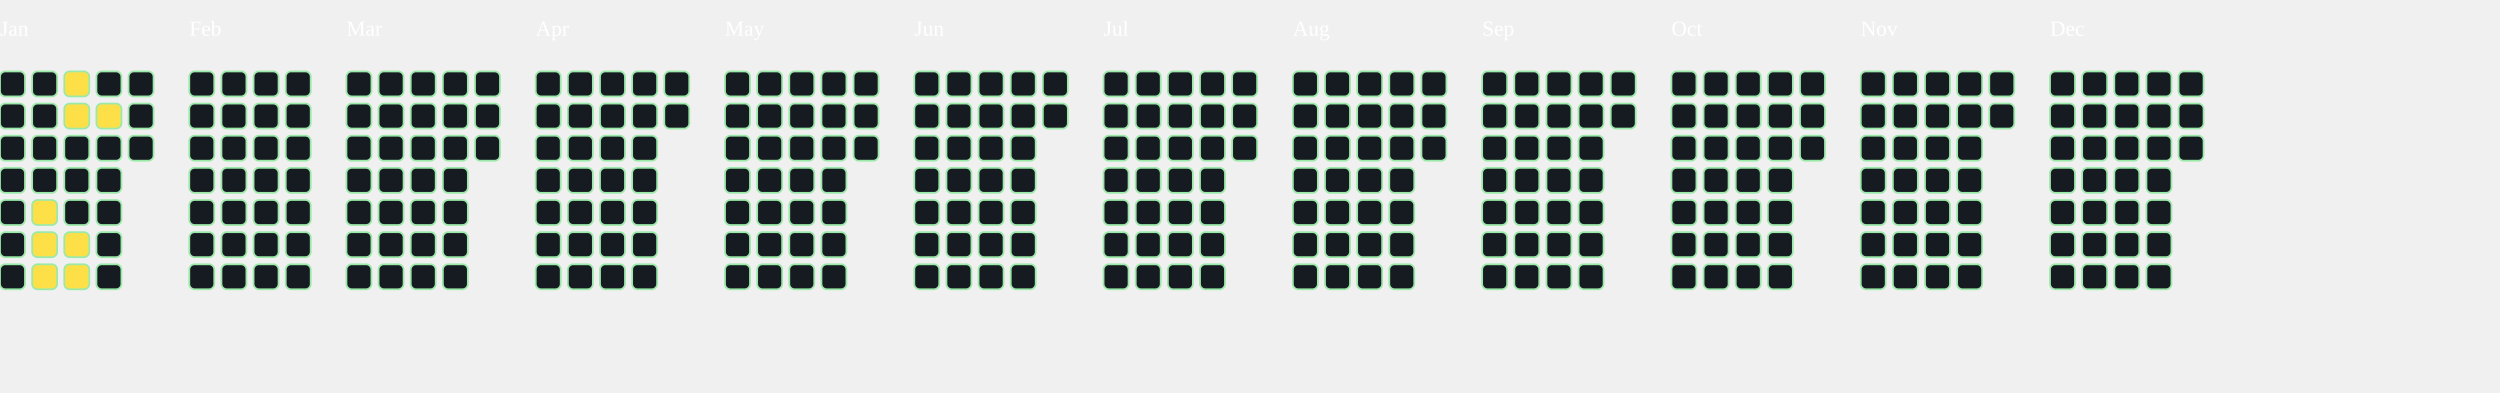
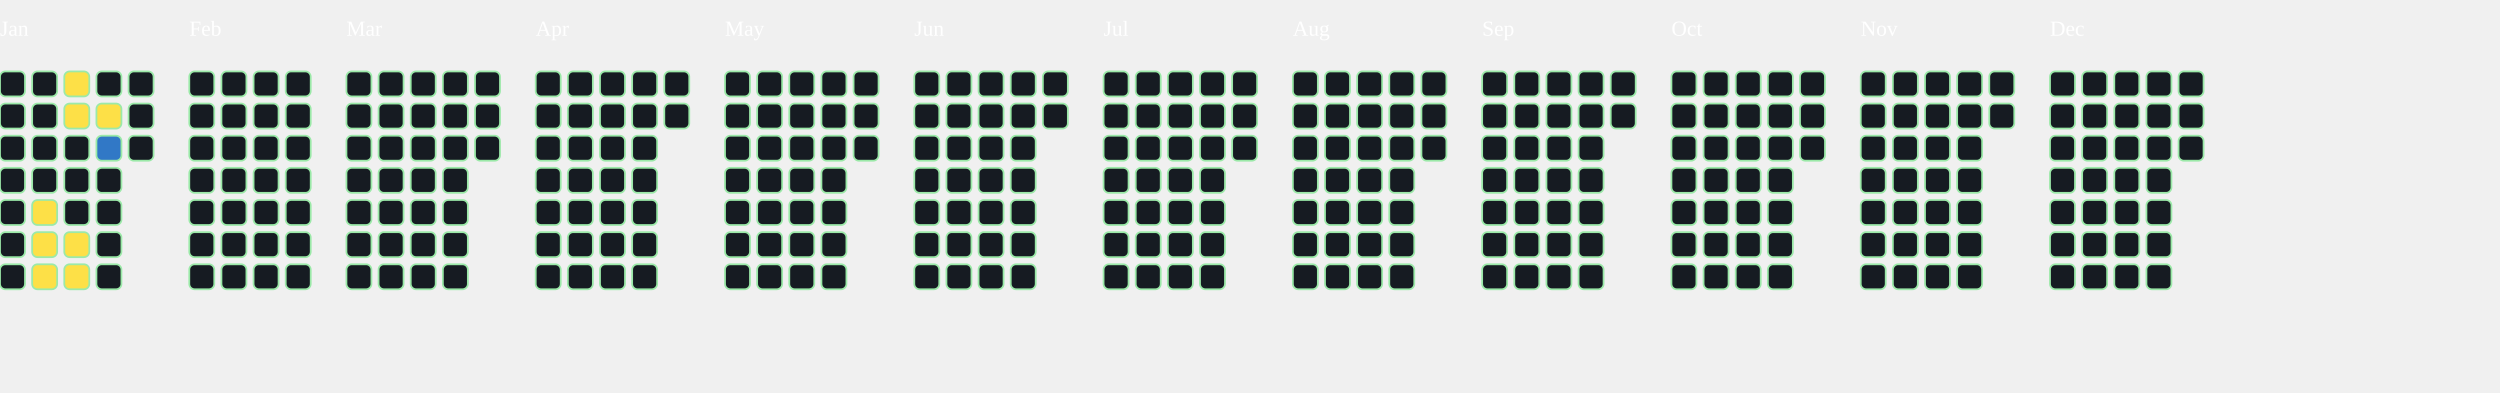
<svg xmlns="http://www.w3.org/2000/svg" width="1400" height="220" style="background:#161b22">
  <text x="0" y="20" fill="#ffffff" font-size="12">
      Jan
    </text>
  <rect x="0" y="40" width="14" height="14" rx="3" fill="#161b22" stroke="#9be9a8" stroke-width="1" />
  <rect x="0" y="58" width="14" height="14" rx="3" fill="#161b22" stroke="#9be9a8" stroke-width="1" />
  <rect x="0" y="76" width="14" height="14" rx="3" fill="#161b22" stroke="#9be9a8" stroke-width="1" />
  <rect x="0" y="94" width="14" height="14" rx="3" fill="#161b22" stroke="#9be9a8" stroke-width="1" />
  <rect x="0" y="112" width="14" height="14" rx="3" fill="#161b22" stroke="#9be9a8" stroke-width="1" />
  <rect x="0" y="130" width="14" height="14" rx="3" fill="#161b22" stroke="#9be9a8" stroke-width="1" />
  <rect x="0" y="148" width="14" height="14" rx="3" fill="#161b22" stroke="#9be9a8" stroke-width="1" />
  <rect x="18" y="40" width="14" height="14" rx="3" fill="#161b22" stroke="#9be9a8" stroke-width="1" />
  <rect x="18" y="58" width="14" height="14" rx="3" fill="#161b22" stroke="#9be9a8" stroke-width="1" />
  <rect x="18" y="76" width="14" height="14" rx="3" fill="#161b22" stroke="#9be9a8" stroke-width="1" />
  <rect x="18" y="94" width="14" height="14" rx="3" fill="#161b22" stroke="#9be9a8" stroke-width="1" />
  <rect x="18" y="112" width="14" height="14" rx="3" fill="#fde047" stroke="#9be9a8" stroke-width="1" />
  <rect x="18" y="130" width="14" height="14" rx="3" fill="#fde047" stroke="#9be9a8" stroke-width="1" />
  <rect x="18" y="148" width="14" height="14" rx="3" fill="#fde047" stroke="#9be9a8" stroke-width="1" />
  <rect x="36" y="40" width="14" height="14" rx="3" fill="#fde047" stroke="#9be9a8" stroke-width="1" />
  <rect x="36" y="58" width="14" height="14" rx="3" fill="#fde047" stroke="#9be9a8" stroke-width="1" />
  <rect x="36" y="76" width="14" height="14" rx="3" fill="#161b22" stroke="#9be9a8" stroke-width="1" />
  <rect x="36" y="94" width="14" height="14" rx="3" fill="#161b22" stroke="#9be9a8" stroke-width="1" />
  <rect x="36" y="112" width="14" height="14" rx="3" fill="#161b22" stroke="#9be9a8" stroke-width="1" />
  <rect x="36" y="130" width="14" height="14" rx="3" fill="#fde047" stroke="#9be9a8" stroke-width="1" />
  <rect x="36" y="148" width="14" height="14" rx="3" fill="#fde047" stroke="#9be9a8" stroke-width="1" />
  <rect x="54" y="40" width="14" height="14" rx="3" fill="#161b22" stroke="#9be9a8" stroke-width="1" />
  <rect x="54" y="58" width="14" height="14" rx="3" fill="#fde047" stroke="#9be9a8" stroke-width="1" />
-   <rect x="54" y="76" width="14" height="14" rx="3" fill="#161b22" stroke="#9be9a8" stroke-width="1" />
+   <rect x="54" y="76" width="14" height="14" rx="3" fill="#3178c6" stroke="#9be9a8" stroke-width="1" />
  <rect x="54" y="94" width="14" height="14" rx="3" fill="#161b22" stroke="#9be9a8" stroke-width="1" />
  <rect x="54" y="112" width="14" height="14" rx="3" fill="#161b22" stroke="#9be9a8" stroke-width="1" />
  <rect x="54" y="130" width="14" height="14" rx="3" fill="#161b22" stroke="#9be9a8" stroke-width="1" />
  <rect x="54" y="148" width="14" height="14" rx="3" fill="#161b22" stroke="#9be9a8" stroke-width="1" />
  <rect x="72" y="40" width="14" height="14" rx="3" fill="#161b22" stroke="#9be9a8" stroke-width="1" />
  <rect x="72" y="58" width="14" height="14" rx="3" fill="#161b22" stroke="#9be9a8" stroke-width="1" />
  <rect x="72" y="76" width="14" height="14" rx="3" fill="#161b22" stroke="#9be9a8" stroke-width="1" />
  <text x="106" y="20" fill="#ffffff" font-size="12">
      Feb
    </text>
  <rect x="106" y="40" width="14" height="14" rx="3" fill="#161b22" stroke="#9be9a8" stroke-width="1" />
  <rect x="106" y="58" width="14" height="14" rx="3" fill="#161b22" stroke="#9be9a8" stroke-width="1" />
  <rect x="106" y="76" width="14" height="14" rx="3" fill="#161b22" stroke="#9be9a8" stroke-width="1" />
  <rect x="106" y="94" width="14" height="14" rx="3" fill="#161b22" stroke="#9be9a8" stroke-width="1" />
  <rect x="106" y="112" width="14" height="14" rx="3" fill="#161b22" stroke="#9be9a8" stroke-width="1" />
  <rect x="106" y="130" width="14" height="14" rx="3" fill="#161b22" stroke="#9be9a8" stroke-width="1" />
  <rect x="106" y="148" width="14" height="14" rx="3" fill="#161b22" stroke="#9be9a8" stroke-width="1" />
  <rect x="124" y="40" width="14" height="14" rx="3" fill="#161b22" stroke="#9be9a8" stroke-width="1" />
  <rect x="124" y="58" width="14" height="14" rx="3" fill="#161b22" stroke="#9be9a8" stroke-width="1" />
  <rect x="124" y="76" width="14" height="14" rx="3" fill="#161b22" stroke="#9be9a8" stroke-width="1" />
  <rect x="124" y="94" width="14" height="14" rx="3" fill="#161b22" stroke="#9be9a8" stroke-width="1" />
  <rect x="124" y="112" width="14" height="14" rx="3" fill="#161b22" stroke="#9be9a8" stroke-width="1" />
  <rect x="124" y="130" width="14" height="14" rx="3" fill="#161b22" stroke="#9be9a8" stroke-width="1" />
  <rect x="124" y="148" width="14" height="14" rx="3" fill="#161b22" stroke="#9be9a8" stroke-width="1" />
  <rect x="142" y="40" width="14" height="14" rx="3" fill="#161b22" stroke="#9be9a8" stroke-width="1" />
  <rect x="142" y="58" width="14" height="14" rx="3" fill="#161b22" stroke="#9be9a8" stroke-width="1" />
  <rect x="142" y="76" width="14" height="14" rx="3" fill="#161b22" stroke="#9be9a8" stroke-width="1" />
  <rect x="142" y="94" width="14" height="14" rx="3" fill="#161b22" stroke="#9be9a8" stroke-width="1" />
  <rect x="142" y="112" width="14" height="14" rx="3" fill="#161b22" stroke="#9be9a8" stroke-width="1" />
  <rect x="142" y="130" width="14" height="14" rx="3" fill="#161b22" stroke="#9be9a8" stroke-width="1" />
  <rect x="142" y="148" width="14" height="14" rx="3" fill="#161b22" stroke="#9be9a8" stroke-width="1" />
  <rect x="160" y="40" width="14" height="14" rx="3" fill="#161b22" stroke="#9be9a8" stroke-width="1" />
  <rect x="160" y="58" width="14" height="14" rx="3" fill="#161b22" stroke="#9be9a8" stroke-width="1" />
  <rect x="160" y="76" width="14" height="14" rx="3" fill="#161b22" stroke="#9be9a8" stroke-width="1" />
  <rect x="160" y="94" width="14" height="14" rx="3" fill="#161b22" stroke="#9be9a8" stroke-width="1" />
  <rect x="160" y="112" width="14" height="14" rx="3" fill="#161b22" stroke="#9be9a8" stroke-width="1" />
  <rect x="160" y="130" width="14" height="14" rx="3" fill="#161b22" stroke="#9be9a8" stroke-width="1" />
  <rect x="160" y="148" width="14" height="14" rx="3" fill="#161b22" stroke="#9be9a8" stroke-width="1" />
  <text x="194" y="20" fill="#ffffff" font-size="12">
      Mar
    </text>
  <rect x="194" y="40" width="14" height="14" rx="3" fill="#161b22" stroke="#9be9a8" stroke-width="1" />
  <rect x="194" y="58" width="14" height="14" rx="3" fill="#161b22" stroke="#9be9a8" stroke-width="1" />
  <rect x="194" y="76" width="14" height="14" rx="3" fill="#161b22" stroke="#9be9a8" stroke-width="1" />
  <rect x="194" y="94" width="14" height="14" rx="3" fill="#161b22" stroke="#9be9a8" stroke-width="1" />
  <rect x="194" y="112" width="14" height="14" rx="3" fill="#161b22" stroke="#9be9a8" stroke-width="1" />
  <rect x="194" y="130" width="14" height="14" rx="3" fill="#161b22" stroke="#9be9a8" stroke-width="1" />
  <rect x="194" y="148" width="14" height="14" rx="3" fill="#161b22" stroke="#9be9a8" stroke-width="1" />
  <rect x="212" y="40" width="14" height="14" rx="3" fill="#161b22" stroke="#9be9a8" stroke-width="1" />
  <rect x="212" y="58" width="14" height="14" rx="3" fill="#161b22" stroke="#9be9a8" stroke-width="1" />
  <rect x="212" y="76" width="14" height="14" rx="3" fill="#161b22" stroke="#9be9a8" stroke-width="1" />
  <rect x="212" y="94" width="14" height="14" rx="3" fill="#161b22" stroke="#9be9a8" stroke-width="1" />
  <rect x="212" y="112" width="14" height="14" rx="3" fill="#161b22" stroke="#9be9a8" stroke-width="1" />
  <rect x="212" y="130" width="14" height="14" rx="3" fill="#161b22" stroke="#9be9a8" stroke-width="1" />
  <rect x="212" y="148" width="14" height="14" rx="3" fill="#161b22" stroke="#9be9a8" stroke-width="1" />
  <rect x="230" y="40" width="14" height="14" rx="3" fill="#161b22" stroke="#9be9a8" stroke-width="1" />
  <rect x="230" y="58" width="14" height="14" rx="3" fill="#161b22" stroke="#9be9a8" stroke-width="1" />
  <rect x="230" y="76" width="14" height="14" rx="3" fill="#161b22" stroke="#9be9a8" stroke-width="1" />
  <rect x="230" y="94" width="14" height="14" rx="3" fill="#161b22" stroke="#9be9a8" stroke-width="1" />
  <rect x="230" y="112" width="14" height="14" rx="3" fill="#161b22" stroke="#9be9a8" stroke-width="1" />
  <rect x="230" y="130" width="14" height="14" rx="3" fill="#161b22" stroke="#9be9a8" stroke-width="1" />
  <rect x="230" y="148" width="14" height="14" rx="3" fill="#161b22" stroke="#9be9a8" stroke-width="1" />
  <rect x="248" y="40" width="14" height="14" rx="3" fill="#161b22" stroke="#9be9a8" stroke-width="1" />
  <rect x="248" y="58" width="14" height="14" rx="3" fill="#161b22" stroke="#9be9a8" stroke-width="1" />
  <rect x="248" y="76" width="14" height="14" rx="3" fill="#161b22" stroke="#9be9a8" stroke-width="1" />
  <rect x="248" y="94" width="14" height="14" rx="3" fill="#161b22" stroke="#9be9a8" stroke-width="1" />
  <rect x="248" y="112" width="14" height="14" rx="3" fill="#161b22" stroke="#9be9a8" stroke-width="1" />
  <rect x="248" y="130" width="14" height="14" rx="3" fill="#161b22" stroke="#9be9a8" stroke-width="1" />
  <rect x="248" y="148" width="14" height="14" rx="3" fill="#161b22" stroke="#9be9a8" stroke-width="1" />
  <rect x="266" y="40" width="14" height="14" rx="3" fill="#161b22" stroke="#9be9a8" stroke-width="1" />
  <rect x="266" y="58" width="14" height="14" rx="3" fill="#161b22" stroke="#9be9a8" stroke-width="1" />
  <rect x="266" y="76" width="14" height="14" rx="3" fill="#161b22" stroke="#9be9a8" stroke-width="1" />
  <text x="300" y="20" fill="#ffffff" font-size="12">
      Apr
    </text>
  <rect x="300" y="40" width="14" height="14" rx="3" fill="#161b22" stroke="#9be9a8" stroke-width="1" />
  <rect x="300" y="58" width="14" height="14" rx="3" fill="#161b22" stroke="#9be9a8" stroke-width="1" />
  <rect x="300" y="76" width="14" height="14" rx="3" fill="#161b22" stroke="#9be9a8" stroke-width="1" />
  <rect x="300" y="94" width="14" height="14" rx="3" fill="#161b22" stroke="#9be9a8" stroke-width="1" />
  <rect x="300" y="112" width="14" height="14" rx="3" fill="#161b22" stroke="#9be9a8" stroke-width="1" />
  <rect x="300" y="130" width="14" height="14" rx="3" fill="#161b22" stroke="#9be9a8" stroke-width="1" />
  <rect x="300" y="148" width="14" height="14" rx="3" fill="#161b22" stroke="#9be9a8" stroke-width="1" />
  <rect x="318" y="40" width="14" height="14" rx="3" fill="#161b22" stroke="#9be9a8" stroke-width="1" />
  <rect x="318" y="58" width="14" height="14" rx="3" fill="#161b22" stroke="#9be9a8" stroke-width="1" />
  <rect x="318" y="76" width="14" height="14" rx="3" fill="#161b22" stroke="#9be9a8" stroke-width="1" />
  <rect x="318" y="94" width="14" height="14" rx="3" fill="#161b22" stroke="#9be9a8" stroke-width="1" />
  <rect x="318" y="112" width="14" height="14" rx="3" fill="#161b22" stroke="#9be9a8" stroke-width="1" />
  <rect x="318" y="130" width="14" height="14" rx="3" fill="#161b22" stroke="#9be9a8" stroke-width="1" />
  <rect x="318" y="148" width="14" height="14" rx="3" fill="#161b22" stroke="#9be9a8" stroke-width="1" />
  <rect x="336" y="40" width="14" height="14" rx="3" fill="#161b22" stroke="#9be9a8" stroke-width="1" />
  <rect x="336" y="58" width="14" height="14" rx="3" fill="#161b22" stroke="#9be9a8" stroke-width="1" />
  <rect x="336" y="76" width="14" height="14" rx="3" fill="#161b22" stroke="#9be9a8" stroke-width="1" />
  <rect x="336" y="94" width="14" height="14" rx="3" fill="#161b22" stroke="#9be9a8" stroke-width="1" />
  <rect x="336" y="112" width="14" height="14" rx="3" fill="#161b22" stroke="#9be9a8" stroke-width="1" />
  <rect x="336" y="130" width="14" height="14" rx="3" fill="#161b22" stroke="#9be9a8" stroke-width="1" />
  <rect x="336" y="148" width="14" height="14" rx="3" fill="#161b22" stroke="#9be9a8" stroke-width="1" />
  <rect x="354" y="40" width="14" height="14" rx="3" fill="#161b22" stroke="#9be9a8" stroke-width="1" />
  <rect x="354" y="58" width="14" height="14" rx="3" fill="#161b22" stroke="#9be9a8" stroke-width="1" />
  <rect x="354" y="76" width="14" height="14" rx="3" fill="#161b22" stroke="#9be9a8" stroke-width="1" />
  <rect x="354" y="94" width="14" height="14" rx="3" fill="#161b22" stroke="#9be9a8" stroke-width="1" />
  <rect x="354" y="112" width="14" height="14" rx="3" fill="#161b22" stroke="#9be9a8" stroke-width="1" />
  <rect x="354" y="130" width="14" height="14" rx="3" fill="#161b22" stroke="#9be9a8" stroke-width="1" />
  <rect x="354" y="148" width="14" height="14" rx="3" fill="#161b22" stroke="#9be9a8" stroke-width="1" />
  <rect x="372" y="40" width="14" height="14" rx="3" fill="#161b22" stroke="#9be9a8" stroke-width="1" />
  <rect x="372" y="58" width="14" height="14" rx="3" fill="#161b22" stroke="#9be9a8" stroke-width="1" />
  <text x="406" y="20" fill="#ffffff" font-size="12">
      May
    </text>
  <rect x="406" y="40" width="14" height="14" rx="3" fill="#161b22" stroke="#9be9a8" stroke-width="1" />
  <rect x="406" y="58" width="14" height="14" rx="3" fill="#161b22" stroke="#9be9a8" stroke-width="1" />
  <rect x="406" y="76" width="14" height="14" rx="3" fill="#161b22" stroke="#9be9a8" stroke-width="1" />
  <rect x="406" y="94" width="14" height="14" rx="3" fill="#161b22" stroke="#9be9a8" stroke-width="1" />
  <rect x="406" y="112" width="14" height="14" rx="3" fill="#161b22" stroke="#9be9a8" stroke-width="1" />
  <rect x="406" y="130" width="14" height="14" rx="3" fill="#161b22" stroke="#9be9a8" stroke-width="1" />
  <rect x="406" y="148" width="14" height="14" rx="3" fill="#161b22" stroke="#9be9a8" stroke-width="1" />
  <rect x="424" y="40" width="14" height="14" rx="3" fill="#161b22" stroke="#9be9a8" stroke-width="1" />
  <rect x="424" y="58" width="14" height="14" rx="3" fill="#161b22" stroke="#9be9a8" stroke-width="1" />
  <rect x="424" y="76" width="14" height="14" rx="3" fill="#161b22" stroke="#9be9a8" stroke-width="1" />
  <rect x="424" y="94" width="14" height="14" rx="3" fill="#161b22" stroke="#9be9a8" stroke-width="1" />
  <rect x="424" y="112" width="14" height="14" rx="3" fill="#161b22" stroke="#9be9a8" stroke-width="1" />
  <rect x="424" y="130" width="14" height="14" rx="3" fill="#161b22" stroke="#9be9a8" stroke-width="1" />
  <rect x="424" y="148" width="14" height="14" rx="3" fill="#161b22" stroke="#9be9a8" stroke-width="1" />
  <rect x="442" y="40" width="14" height="14" rx="3" fill="#161b22" stroke="#9be9a8" stroke-width="1" />
  <rect x="442" y="58" width="14" height="14" rx="3" fill="#161b22" stroke="#9be9a8" stroke-width="1" />
  <rect x="442" y="76" width="14" height="14" rx="3" fill="#161b22" stroke="#9be9a8" stroke-width="1" />
  <rect x="442" y="94" width="14" height="14" rx="3" fill="#161b22" stroke="#9be9a8" stroke-width="1" />
  <rect x="442" y="112" width="14" height="14" rx="3" fill="#161b22" stroke="#9be9a8" stroke-width="1" />
  <rect x="442" y="130" width="14" height="14" rx="3" fill="#161b22" stroke="#9be9a8" stroke-width="1" />
  <rect x="442" y="148" width="14" height="14" rx="3" fill="#161b22" stroke="#9be9a8" stroke-width="1" />
  <rect x="460" y="40" width="14" height="14" rx="3" fill="#161b22" stroke="#9be9a8" stroke-width="1" />
  <rect x="460" y="58" width="14" height="14" rx="3" fill="#161b22" stroke="#9be9a8" stroke-width="1" />
  <rect x="460" y="76" width="14" height="14" rx="3" fill="#161b22" stroke="#9be9a8" stroke-width="1" />
  <rect x="460" y="94" width="14" height="14" rx="3" fill="#161b22" stroke="#9be9a8" stroke-width="1" />
  <rect x="460" y="112" width="14" height="14" rx="3" fill="#161b22" stroke="#9be9a8" stroke-width="1" />
  <rect x="460" y="130" width="14" height="14" rx="3" fill="#161b22" stroke="#9be9a8" stroke-width="1" />
  <rect x="460" y="148" width="14" height="14" rx="3" fill="#161b22" stroke="#9be9a8" stroke-width="1" />
  <rect x="478" y="40" width="14" height="14" rx="3" fill="#161b22" stroke="#9be9a8" stroke-width="1" />
  <rect x="478" y="58" width="14" height="14" rx="3" fill="#161b22" stroke="#9be9a8" stroke-width="1" />
  <rect x="478" y="76" width="14" height="14" rx="3" fill="#161b22" stroke="#9be9a8" stroke-width="1" />
  <text x="512" y="20" fill="#ffffff" font-size="12">
      Jun
    </text>
  <rect x="512" y="40" width="14" height="14" rx="3" fill="#161b22" stroke="#9be9a8" stroke-width="1" />
  <rect x="512" y="58" width="14" height="14" rx="3" fill="#161b22" stroke="#9be9a8" stroke-width="1" />
  <rect x="512" y="76" width="14" height="14" rx="3" fill="#161b22" stroke="#9be9a8" stroke-width="1" />
  <rect x="512" y="94" width="14" height="14" rx="3" fill="#161b22" stroke="#9be9a8" stroke-width="1" />
  <rect x="512" y="112" width="14" height="14" rx="3" fill="#161b22" stroke="#9be9a8" stroke-width="1" />
  <rect x="512" y="130" width="14" height="14" rx="3" fill="#161b22" stroke="#9be9a8" stroke-width="1" />
  <rect x="512" y="148" width="14" height="14" rx="3" fill="#161b22" stroke="#9be9a8" stroke-width="1" />
  <rect x="530" y="40" width="14" height="14" rx="3" fill="#161b22" stroke="#9be9a8" stroke-width="1" />
  <rect x="530" y="58" width="14" height="14" rx="3" fill="#161b22" stroke="#9be9a8" stroke-width="1" />
  <rect x="530" y="76" width="14" height="14" rx="3" fill="#161b22" stroke="#9be9a8" stroke-width="1" />
  <rect x="530" y="94" width="14" height="14" rx="3" fill="#161b22" stroke="#9be9a8" stroke-width="1" />
  <rect x="530" y="112" width="14" height="14" rx="3" fill="#161b22" stroke="#9be9a8" stroke-width="1" />
  <rect x="530" y="130" width="14" height="14" rx="3" fill="#161b22" stroke="#9be9a8" stroke-width="1" />
  <rect x="530" y="148" width="14" height="14" rx="3" fill="#161b22" stroke="#9be9a8" stroke-width="1" />
  <rect x="548" y="40" width="14" height="14" rx="3" fill="#161b22" stroke="#9be9a8" stroke-width="1" />
  <rect x="548" y="58" width="14" height="14" rx="3" fill="#161b22" stroke="#9be9a8" stroke-width="1" />
  <rect x="548" y="76" width="14" height="14" rx="3" fill="#161b22" stroke="#9be9a8" stroke-width="1" />
  <rect x="548" y="94" width="14" height="14" rx="3" fill="#161b22" stroke="#9be9a8" stroke-width="1" />
  <rect x="548" y="112" width="14" height="14" rx="3" fill="#161b22" stroke="#9be9a8" stroke-width="1" />
  <rect x="548" y="130" width="14" height="14" rx="3" fill="#161b22" stroke="#9be9a8" stroke-width="1" />
  <rect x="548" y="148" width="14" height="14" rx="3" fill="#161b22" stroke="#9be9a8" stroke-width="1" />
  <rect x="566" y="40" width="14" height="14" rx="3" fill="#161b22" stroke="#9be9a8" stroke-width="1" />
  <rect x="566" y="58" width="14" height="14" rx="3" fill="#161b22" stroke="#9be9a8" stroke-width="1" />
  <rect x="566" y="76" width="14" height="14" rx="3" fill="#161b22" stroke="#9be9a8" stroke-width="1" />
  <rect x="566" y="94" width="14" height="14" rx="3" fill="#161b22" stroke="#9be9a8" stroke-width="1" />
  <rect x="566" y="112" width="14" height="14" rx="3" fill="#161b22" stroke="#9be9a8" stroke-width="1" />
  <rect x="566" y="130" width="14" height="14" rx="3" fill="#161b22" stroke="#9be9a8" stroke-width="1" />
  <rect x="566" y="148" width="14" height="14" rx="3" fill="#161b22" stroke="#9be9a8" stroke-width="1" />
  <rect x="584" y="40" width="14" height="14" rx="3" fill="#161b22" stroke="#9be9a8" stroke-width="1" />
  <rect x="584" y="58" width="14" height="14" rx="3" fill="#161b22" stroke="#9be9a8" stroke-width="1" />
  <text x="618" y="20" fill="#ffffff" font-size="12">
      Jul
    </text>
  <rect x="618" y="40" width="14" height="14" rx="3" fill="#161b22" stroke="#9be9a8" stroke-width="1" />
  <rect x="618" y="58" width="14" height="14" rx="3" fill="#161b22" stroke="#9be9a8" stroke-width="1" />
  <rect x="618" y="76" width="14" height="14" rx="3" fill="#161b22" stroke="#9be9a8" stroke-width="1" />
  <rect x="618" y="94" width="14" height="14" rx="3" fill="#161b22" stroke="#9be9a8" stroke-width="1" />
  <rect x="618" y="112" width="14" height="14" rx="3" fill="#161b22" stroke="#9be9a8" stroke-width="1" />
  <rect x="618" y="130" width="14" height="14" rx="3" fill="#161b22" stroke="#9be9a8" stroke-width="1" />
  <rect x="618" y="148" width="14" height="14" rx="3" fill="#161b22" stroke="#9be9a8" stroke-width="1" />
  <rect x="636" y="40" width="14" height="14" rx="3" fill="#161b22" stroke="#9be9a8" stroke-width="1" />
  <rect x="636" y="58" width="14" height="14" rx="3" fill="#161b22" stroke="#9be9a8" stroke-width="1" />
  <rect x="636" y="76" width="14" height="14" rx="3" fill="#161b22" stroke="#9be9a8" stroke-width="1" />
  <rect x="636" y="94" width="14" height="14" rx="3" fill="#161b22" stroke="#9be9a8" stroke-width="1" />
  <rect x="636" y="112" width="14" height="14" rx="3" fill="#161b22" stroke="#9be9a8" stroke-width="1" />
  <rect x="636" y="130" width="14" height="14" rx="3" fill="#161b22" stroke="#9be9a8" stroke-width="1" />
  <rect x="636" y="148" width="14" height="14" rx="3" fill="#161b22" stroke="#9be9a8" stroke-width="1" />
  <rect x="654" y="40" width="14" height="14" rx="3" fill="#161b22" stroke="#9be9a8" stroke-width="1" />
  <rect x="654" y="58" width="14" height="14" rx="3" fill="#161b22" stroke="#9be9a8" stroke-width="1" />
  <rect x="654" y="76" width="14" height="14" rx="3" fill="#161b22" stroke="#9be9a8" stroke-width="1" />
  <rect x="654" y="94" width="14" height="14" rx="3" fill="#161b22" stroke="#9be9a8" stroke-width="1" />
  <rect x="654" y="112" width="14" height="14" rx="3" fill="#161b22" stroke="#9be9a8" stroke-width="1" />
  <rect x="654" y="130" width="14" height="14" rx="3" fill="#161b22" stroke="#9be9a8" stroke-width="1" />
  <rect x="654" y="148" width="14" height="14" rx="3" fill="#161b22" stroke="#9be9a8" stroke-width="1" />
  <rect x="672" y="40" width="14" height="14" rx="3" fill="#161b22" stroke="#9be9a8" stroke-width="1" />
  <rect x="672" y="58" width="14" height="14" rx="3" fill="#161b22" stroke="#9be9a8" stroke-width="1" />
  <rect x="672" y="76" width="14" height="14" rx="3" fill="#161b22" stroke="#9be9a8" stroke-width="1" />
  <rect x="672" y="94" width="14" height="14" rx="3" fill="#161b22" stroke="#9be9a8" stroke-width="1" />
  <rect x="672" y="112" width="14" height="14" rx="3" fill="#161b22" stroke="#9be9a8" stroke-width="1" />
  <rect x="672" y="130" width="14" height="14" rx="3" fill="#161b22" stroke="#9be9a8" stroke-width="1" />
  <rect x="672" y="148" width="14" height="14" rx="3" fill="#161b22" stroke="#9be9a8" stroke-width="1" />
  <rect x="690" y="40" width="14" height="14" rx="3" fill="#161b22" stroke="#9be9a8" stroke-width="1" />
  <rect x="690" y="58" width="14" height="14" rx="3" fill="#161b22" stroke="#9be9a8" stroke-width="1" />
  <rect x="690" y="76" width="14" height="14" rx="3" fill="#161b22" stroke="#9be9a8" stroke-width="1" />
  <text x="724" y="20" fill="#ffffff" font-size="12">
      Aug
    </text>
  <rect x="724" y="40" width="14" height="14" rx="3" fill="#161b22" stroke="#9be9a8" stroke-width="1" />
  <rect x="724" y="58" width="14" height="14" rx="3" fill="#161b22" stroke="#9be9a8" stroke-width="1" />
  <rect x="724" y="76" width="14" height="14" rx="3" fill="#161b22" stroke="#9be9a8" stroke-width="1" />
  <rect x="724" y="94" width="14" height="14" rx="3" fill="#161b22" stroke="#9be9a8" stroke-width="1" />
  <rect x="724" y="112" width="14" height="14" rx="3" fill="#161b22" stroke="#9be9a8" stroke-width="1" />
  <rect x="724" y="130" width="14" height="14" rx="3" fill="#161b22" stroke="#9be9a8" stroke-width="1" />
  <rect x="724" y="148" width="14" height="14" rx="3" fill="#161b22" stroke="#9be9a8" stroke-width="1" />
  <rect x="742" y="40" width="14" height="14" rx="3" fill="#161b22" stroke="#9be9a8" stroke-width="1" />
  <rect x="742" y="58" width="14" height="14" rx="3" fill="#161b22" stroke="#9be9a8" stroke-width="1" />
  <rect x="742" y="76" width="14" height="14" rx="3" fill="#161b22" stroke="#9be9a8" stroke-width="1" />
  <rect x="742" y="94" width="14" height="14" rx="3" fill="#161b22" stroke="#9be9a8" stroke-width="1" />
  <rect x="742" y="112" width="14" height="14" rx="3" fill="#161b22" stroke="#9be9a8" stroke-width="1" />
  <rect x="742" y="130" width="14" height="14" rx="3" fill="#161b22" stroke="#9be9a8" stroke-width="1" />
  <rect x="742" y="148" width="14" height="14" rx="3" fill="#161b22" stroke="#9be9a8" stroke-width="1" />
  <rect x="760" y="40" width="14" height="14" rx="3" fill="#161b22" stroke="#9be9a8" stroke-width="1" />
  <rect x="760" y="58" width="14" height="14" rx="3" fill="#161b22" stroke="#9be9a8" stroke-width="1" />
  <rect x="760" y="76" width="14" height="14" rx="3" fill="#161b22" stroke="#9be9a8" stroke-width="1" />
  <rect x="760" y="94" width="14" height="14" rx="3" fill="#161b22" stroke="#9be9a8" stroke-width="1" />
  <rect x="760" y="112" width="14" height="14" rx="3" fill="#161b22" stroke="#9be9a8" stroke-width="1" />
  <rect x="760" y="130" width="14" height="14" rx="3" fill="#161b22" stroke="#9be9a8" stroke-width="1" />
  <rect x="760" y="148" width="14" height="14" rx="3" fill="#161b22" stroke="#9be9a8" stroke-width="1" />
  <rect x="778" y="40" width="14" height="14" rx="3" fill="#161b22" stroke="#9be9a8" stroke-width="1" />
  <rect x="778" y="58" width="14" height="14" rx="3" fill="#161b22" stroke="#9be9a8" stroke-width="1" />
  <rect x="778" y="76" width="14" height="14" rx="3" fill="#161b22" stroke="#9be9a8" stroke-width="1" />
  <rect x="778" y="94" width="14" height="14" rx="3" fill="#161b22" stroke="#9be9a8" stroke-width="1" />
  <rect x="778" y="112" width="14" height="14" rx="3" fill="#161b22" stroke="#9be9a8" stroke-width="1" />
  <rect x="778" y="130" width="14" height="14" rx="3" fill="#161b22" stroke="#9be9a8" stroke-width="1" />
  <rect x="778" y="148" width="14" height="14" rx="3" fill="#161b22" stroke="#9be9a8" stroke-width="1" />
  <rect x="796" y="40" width="14" height="14" rx="3" fill="#161b22" stroke="#9be9a8" stroke-width="1" />
  <rect x="796" y="58" width="14" height="14" rx="3" fill="#161b22" stroke="#9be9a8" stroke-width="1" />
  <rect x="796" y="76" width="14" height="14" rx="3" fill="#161b22" stroke="#9be9a8" stroke-width="1" />
  <text x="830" y="20" fill="#ffffff" font-size="12">
      Sep
    </text>
  <rect x="830" y="40" width="14" height="14" rx="3" fill="#161b22" stroke="#9be9a8" stroke-width="1" />
  <rect x="830" y="58" width="14" height="14" rx="3" fill="#161b22" stroke="#9be9a8" stroke-width="1" />
  <rect x="830" y="76" width="14" height="14" rx="3" fill="#161b22" stroke="#9be9a8" stroke-width="1" />
  <rect x="830" y="94" width="14" height="14" rx="3" fill="#161b22" stroke="#9be9a8" stroke-width="1" />
  <rect x="830" y="112" width="14" height="14" rx="3" fill="#161b22" stroke="#9be9a8" stroke-width="1" />
  <rect x="830" y="130" width="14" height="14" rx="3" fill="#161b22" stroke="#9be9a8" stroke-width="1" />
  <rect x="830" y="148" width="14" height="14" rx="3" fill="#161b22" stroke="#9be9a8" stroke-width="1" />
  <rect x="848" y="40" width="14" height="14" rx="3" fill="#161b22" stroke="#9be9a8" stroke-width="1" />
  <rect x="848" y="58" width="14" height="14" rx="3" fill="#161b22" stroke="#9be9a8" stroke-width="1" />
  <rect x="848" y="76" width="14" height="14" rx="3" fill="#161b22" stroke="#9be9a8" stroke-width="1" />
  <rect x="848" y="94" width="14" height="14" rx="3" fill="#161b22" stroke="#9be9a8" stroke-width="1" />
  <rect x="848" y="112" width="14" height="14" rx="3" fill="#161b22" stroke="#9be9a8" stroke-width="1" />
  <rect x="848" y="130" width="14" height="14" rx="3" fill="#161b22" stroke="#9be9a8" stroke-width="1" />
  <rect x="848" y="148" width="14" height="14" rx="3" fill="#161b22" stroke="#9be9a8" stroke-width="1" />
  <rect x="866" y="40" width="14" height="14" rx="3" fill="#161b22" stroke="#9be9a8" stroke-width="1" />
  <rect x="866" y="58" width="14" height="14" rx="3" fill="#161b22" stroke="#9be9a8" stroke-width="1" />
  <rect x="866" y="76" width="14" height="14" rx="3" fill="#161b22" stroke="#9be9a8" stroke-width="1" />
  <rect x="866" y="94" width="14" height="14" rx="3" fill="#161b22" stroke="#9be9a8" stroke-width="1" />
  <rect x="866" y="112" width="14" height="14" rx="3" fill="#161b22" stroke="#9be9a8" stroke-width="1" />
  <rect x="866" y="130" width="14" height="14" rx="3" fill="#161b22" stroke="#9be9a8" stroke-width="1" />
  <rect x="866" y="148" width="14" height="14" rx="3" fill="#161b22" stroke="#9be9a8" stroke-width="1" />
  <rect x="884" y="40" width="14" height="14" rx="3" fill="#161b22" stroke="#9be9a8" stroke-width="1" />
  <rect x="884" y="58" width="14" height="14" rx="3" fill="#161b22" stroke="#9be9a8" stroke-width="1" />
  <rect x="884" y="76" width="14" height="14" rx="3" fill="#161b22" stroke="#9be9a8" stroke-width="1" />
  <rect x="884" y="94" width="14" height="14" rx="3" fill="#161b22" stroke="#9be9a8" stroke-width="1" />
  <rect x="884" y="112" width="14" height="14" rx="3" fill="#161b22" stroke="#9be9a8" stroke-width="1" />
  <rect x="884" y="130" width="14" height="14" rx="3" fill="#161b22" stroke="#9be9a8" stroke-width="1" />
  <rect x="884" y="148" width="14" height="14" rx="3" fill="#161b22" stroke="#9be9a8" stroke-width="1" />
  <rect x="902" y="40" width="14" height="14" rx="3" fill="#161b22" stroke="#9be9a8" stroke-width="1" />
  <rect x="902" y="58" width="14" height="14" rx="3" fill="#161b22" stroke="#9be9a8" stroke-width="1" />
  <text x="936" y="20" fill="#ffffff" font-size="12">
      Oct
    </text>
  <rect x="936" y="40" width="14" height="14" rx="3" fill="#161b22" stroke="#9be9a8" stroke-width="1" />
  <rect x="936" y="58" width="14" height="14" rx="3" fill="#161b22" stroke="#9be9a8" stroke-width="1" />
  <rect x="936" y="76" width="14" height="14" rx="3" fill="#161b22" stroke="#9be9a8" stroke-width="1" />
  <rect x="936" y="94" width="14" height="14" rx="3" fill="#161b22" stroke="#9be9a8" stroke-width="1" />
  <rect x="936" y="112" width="14" height="14" rx="3" fill="#161b22" stroke="#9be9a8" stroke-width="1" />
  <rect x="936" y="130" width="14" height="14" rx="3" fill="#161b22" stroke="#9be9a8" stroke-width="1" />
  <rect x="936" y="148" width="14" height="14" rx="3" fill="#161b22" stroke="#9be9a8" stroke-width="1" />
  <rect x="954" y="40" width="14" height="14" rx="3" fill="#161b22" stroke="#9be9a8" stroke-width="1" />
  <rect x="954" y="58" width="14" height="14" rx="3" fill="#161b22" stroke="#9be9a8" stroke-width="1" />
  <rect x="954" y="76" width="14" height="14" rx="3" fill="#161b22" stroke="#9be9a8" stroke-width="1" />
  <rect x="954" y="94" width="14" height="14" rx="3" fill="#161b22" stroke="#9be9a8" stroke-width="1" />
  <rect x="954" y="112" width="14" height="14" rx="3" fill="#161b22" stroke="#9be9a8" stroke-width="1" />
  <rect x="954" y="130" width="14" height="14" rx="3" fill="#161b22" stroke="#9be9a8" stroke-width="1" />
  <rect x="954" y="148" width="14" height="14" rx="3" fill="#161b22" stroke="#9be9a8" stroke-width="1" />
  <rect x="972" y="40" width="14" height="14" rx="3" fill="#161b22" stroke="#9be9a8" stroke-width="1" />
  <rect x="972" y="58" width="14" height="14" rx="3" fill="#161b22" stroke="#9be9a8" stroke-width="1" />
  <rect x="972" y="76" width="14" height="14" rx="3" fill="#161b22" stroke="#9be9a8" stroke-width="1" />
  <rect x="972" y="94" width="14" height="14" rx="3" fill="#161b22" stroke="#9be9a8" stroke-width="1" />
  <rect x="972" y="112" width="14" height="14" rx="3" fill="#161b22" stroke="#9be9a8" stroke-width="1" />
  <rect x="972" y="130" width="14" height="14" rx="3" fill="#161b22" stroke="#9be9a8" stroke-width="1" />
  <rect x="972" y="148" width="14" height="14" rx="3" fill="#161b22" stroke="#9be9a8" stroke-width="1" />
  <rect x="990" y="40" width="14" height="14" rx="3" fill="#161b22" stroke="#9be9a8" stroke-width="1" />
  <rect x="990" y="58" width="14" height="14" rx="3" fill="#161b22" stroke="#9be9a8" stroke-width="1" />
  <rect x="990" y="76" width="14" height="14" rx="3" fill="#161b22" stroke="#9be9a8" stroke-width="1" />
  <rect x="990" y="94" width="14" height="14" rx="3" fill="#161b22" stroke="#9be9a8" stroke-width="1" />
  <rect x="990" y="112" width="14" height="14" rx="3" fill="#161b22" stroke="#9be9a8" stroke-width="1" />
  <rect x="990" y="130" width="14" height="14" rx="3" fill="#161b22" stroke="#9be9a8" stroke-width="1" />
  <rect x="990" y="148" width="14" height="14" rx="3" fill="#161b22" stroke="#9be9a8" stroke-width="1" />
  <rect x="1008" y="40" width="14" height="14" rx="3" fill="#161b22" stroke="#9be9a8" stroke-width="1" />
  <rect x="1008" y="58" width="14" height="14" rx="3" fill="#161b22" stroke="#9be9a8" stroke-width="1" />
  <rect x="1008" y="76" width="14" height="14" rx="3" fill="#161b22" stroke="#9be9a8" stroke-width="1" />
  <text x="1042" y="20" fill="#ffffff" font-size="12">
      Nov
    </text>
  <rect x="1042" y="40" width="14" height="14" rx="3" fill="#161b22" stroke="#9be9a8" stroke-width="1" />
  <rect x="1042" y="58" width="14" height="14" rx="3" fill="#161b22" stroke="#9be9a8" stroke-width="1" />
  <rect x="1042" y="76" width="14" height="14" rx="3" fill="#161b22" stroke="#9be9a8" stroke-width="1" />
  <rect x="1042" y="94" width="14" height="14" rx="3" fill="#161b22" stroke="#9be9a8" stroke-width="1" />
  <rect x="1042" y="112" width="14" height="14" rx="3" fill="#161b22" stroke="#9be9a8" stroke-width="1" />
  <rect x="1042" y="130" width="14" height="14" rx="3" fill="#161b22" stroke="#9be9a8" stroke-width="1" />
  <rect x="1042" y="148" width="14" height="14" rx="3" fill="#161b22" stroke="#9be9a8" stroke-width="1" />
  <rect x="1060" y="40" width="14" height="14" rx="3" fill="#161b22" stroke="#9be9a8" stroke-width="1" />
  <rect x="1060" y="58" width="14" height="14" rx="3" fill="#161b22" stroke="#9be9a8" stroke-width="1" />
  <rect x="1060" y="76" width="14" height="14" rx="3" fill="#161b22" stroke="#9be9a8" stroke-width="1" />
  <rect x="1060" y="94" width="14" height="14" rx="3" fill="#161b22" stroke="#9be9a8" stroke-width="1" />
  <rect x="1060" y="112" width="14" height="14" rx="3" fill="#161b22" stroke="#9be9a8" stroke-width="1" />
  <rect x="1060" y="130" width="14" height="14" rx="3" fill="#161b22" stroke="#9be9a8" stroke-width="1" />
  <rect x="1060" y="148" width="14" height="14" rx="3" fill="#161b22" stroke="#9be9a8" stroke-width="1" />
  <rect x="1078" y="40" width="14" height="14" rx="3" fill="#161b22" stroke="#9be9a8" stroke-width="1" />
  <rect x="1078" y="58" width="14" height="14" rx="3" fill="#161b22" stroke="#9be9a8" stroke-width="1" />
  <rect x="1078" y="76" width="14" height="14" rx="3" fill="#161b22" stroke="#9be9a8" stroke-width="1" />
  <rect x="1078" y="94" width="14" height="14" rx="3" fill="#161b22" stroke="#9be9a8" stroke-width="1" />
  <rect x="1078" y="112" width="14" height="14" rx="3" fill="#161b22" stroke="#9be9a8" stroke-width="1" />
  <rect x="1078" y="130" width="14" height="14" rx="3" fill="#161b22" stroke="#9be9a8" stroke-width="1" />
  <rect x="1078" y="148" width="14" height="14" rx="3" fill="#161b22" stroke="#9be9a8" stroke-width="1" />
  <rect x="1096" y="40" width="14" height="14" rx="3" fill="#161b22" stroke="#9be9a8" stroke-width="1" />
  <rect x="1096" y="58" width="14" height="14" rx="3" fill="#161b22" stroke="#9be9a8" stroke-width="1" />
  <rect x="1096" y="76" width="14" height="14" rx="3" fill="#161b22" stroke="#9be9a8" stroke-width="1" />
  <rect x="1096" y="94" width="14" height="14" rx="3" fill="#161b22" stroke="#9be9a8" stroke-width="1" />
  <rect x="1096" y="112" width="14" height="14" rx="3" fill="#161b22" stroke="#9be9a8" stroke-width="1" />
  <rect x="1096" y="130" width="14" height="14" rx="3" fill="#161b22" stroke="#9be9a8" stroke-width="1" />
  <rect x="1096" y="148" width="14" height="14" rx="3" fill="#161b22" stroke="#9be9a8" stroke-width="1" />
  <rect x="1114" y="40" width="14" height="14" rx="3" fill="#161b22" stroke="#9be9a8" stroke-width="1" />
  <rect x="1114" y="58" width="14" height="14" rx="3" fill="#161b22" stroke="#9be9a8" stroke-width="1" />
  <text x="1148" y="20" fill="#ffffff" font-size="12">
      Dec
    </text>
  <rect x="1148" y="40" width="14" height="14" rx="3" fill="#161b22" stroke="#9be9a8" stroke-width="1" />
  <rect x="1148" y="58" width="14" height="14" rx="3" fill="#161b22" stroke="#9be9a8" stroke-width="1" />
  <rect x="1148" y="76" width="14" height="14" rx="3" fill="#161b22" stroke="#9be9a8" stroke-width="1" />
  <rect x="1148" y="94" width="14" height="14" rx="3" fill="#161b22" stroke="#9be9a8" stroke-width="1" />
  <rect x="1148" y="112" width="14" height="14" rx="3" fill="#161b22" stroke="#9be9a8" stroke-width="1" />
  <rect x="1148" y="130" width="14" height="14" rx="3" fill="#161b22" stroke="#9be9a8" stroke-width="1" />
  <rect x="1148" y="148" width="14" height="14" rx="3" fill="#161b22" stroke="#9be9a8" stroke-width="1" />
  <rect x="1166" y="40" width="14" height="14" rx="3" fill="#161b22" stroke="#9be9a8" stroke-width="1" />
  <rect x="1166" y="58" width="14" height="14" rx="3" fill="#161b22" stroke="#9be9a8" stroke-width="1" />
  <rect x="1166" y="76" width="14" height="14" rx="3" fill="#161b22" stroke="#9be9a8" stroke-width="1" />
  <rect x="1166" y="94" width="14" height="14" rx="3" fill="#161b22" stroke="#9be9a8" stroke-width="1" />
  <rect x="1166" y="112" width="14" height="14" rx="3" fill="#161b22" stroke="#9be9a8" stroke-width="1" />
  <rect x="1166" y="130" width="14" height="14" rx="3" fill="#161b22" stroke="#9be9a8" stroke-width="1" />
  <rect x="1166" y="148" width="14" height="14" rx="3" fill="#161b22" stroke="#9be9a8" stroke-width="1" />
  <rect x="1184" y="40" width="14" height="14" rx="3" fill="#161b22" stroke="#9be9a8" stroke-width="1" />
  <rect x="1184" y="58" width="14" height="14" rx="3" fill="#161b22" stroke="#9be9a8" stroke-width="1" />
  <rect x="1184" y="76" width="14" height="14" rx="3" fill="#161b22" stroke="#9be9a8" stroke-width="1" />
  <rect x="1184" y="94" width="14" height="14" rx="3" fill="#161b22" stroke="#9be9a8" stroke-width="1" />
  <rect x="1184" y="112" width="14" height="14" rx="3" fill="#161b22" stroke="#9be9a8" stroke-width="1" />
  <rect x="1184" y="130" width="14" height="14" rx="3" fill="#161b22" stroke="#9be9a8" stroke-width="1" />
  <rect x="1184" y="148" width="14" height="14" rx="3" fill="#161b22" stroke="#9be9a8" stroke-width="1" />
  <rect x="1202" y="40" width="14" height="14" rx="3" fill="#161b22" stroke="#9be9a8" stroke-width="1" />
  <rect x="1202" y="58" width="14" height="14" rx="3" fill="#161b22" stroke="#9be9a8" stroke-width="1" />
  <rect x="1202" y="76" width="14" height="14" rx="3" fill="#161b22" stroke="#9be9a8" stroke-width="1" />
  <rect x="1202" y="94" width="14" height="14" rx="3" fill="#161b22" stroke="#9be9a8" stroke-width="1" />
  <rect x="1202" y="112" width="14" height="14" rx="3" fill="#161b22" stroke="#9be9a8" stroke-width="1" />
  <rect x="1202" y="130" width="14" height="14" rx="3" fill="#161b22" stroke="#9be9a8" stroke-width="1" />
  <rect x="1202" y="148" width="14" height="14" rx="3" fill="#161b22" stroke="#9be9a8" stroke-width="1" />
  <rect x="1220" y="40" width="14" height="14" rx="3" fill="#161b22" stroke="#9be9a8" stroke-width="1" />
  <rect x="1220" y="58" width="14" height="14" rx="3" fill="#161b22" stroke="#9be9a8" stroke-width="1" />
  <rect x="1220" y="76" width="14" height="14" rx="3" fill="#161b22" stroke="#9be9a8" stroke-width="1" />
</svg>
